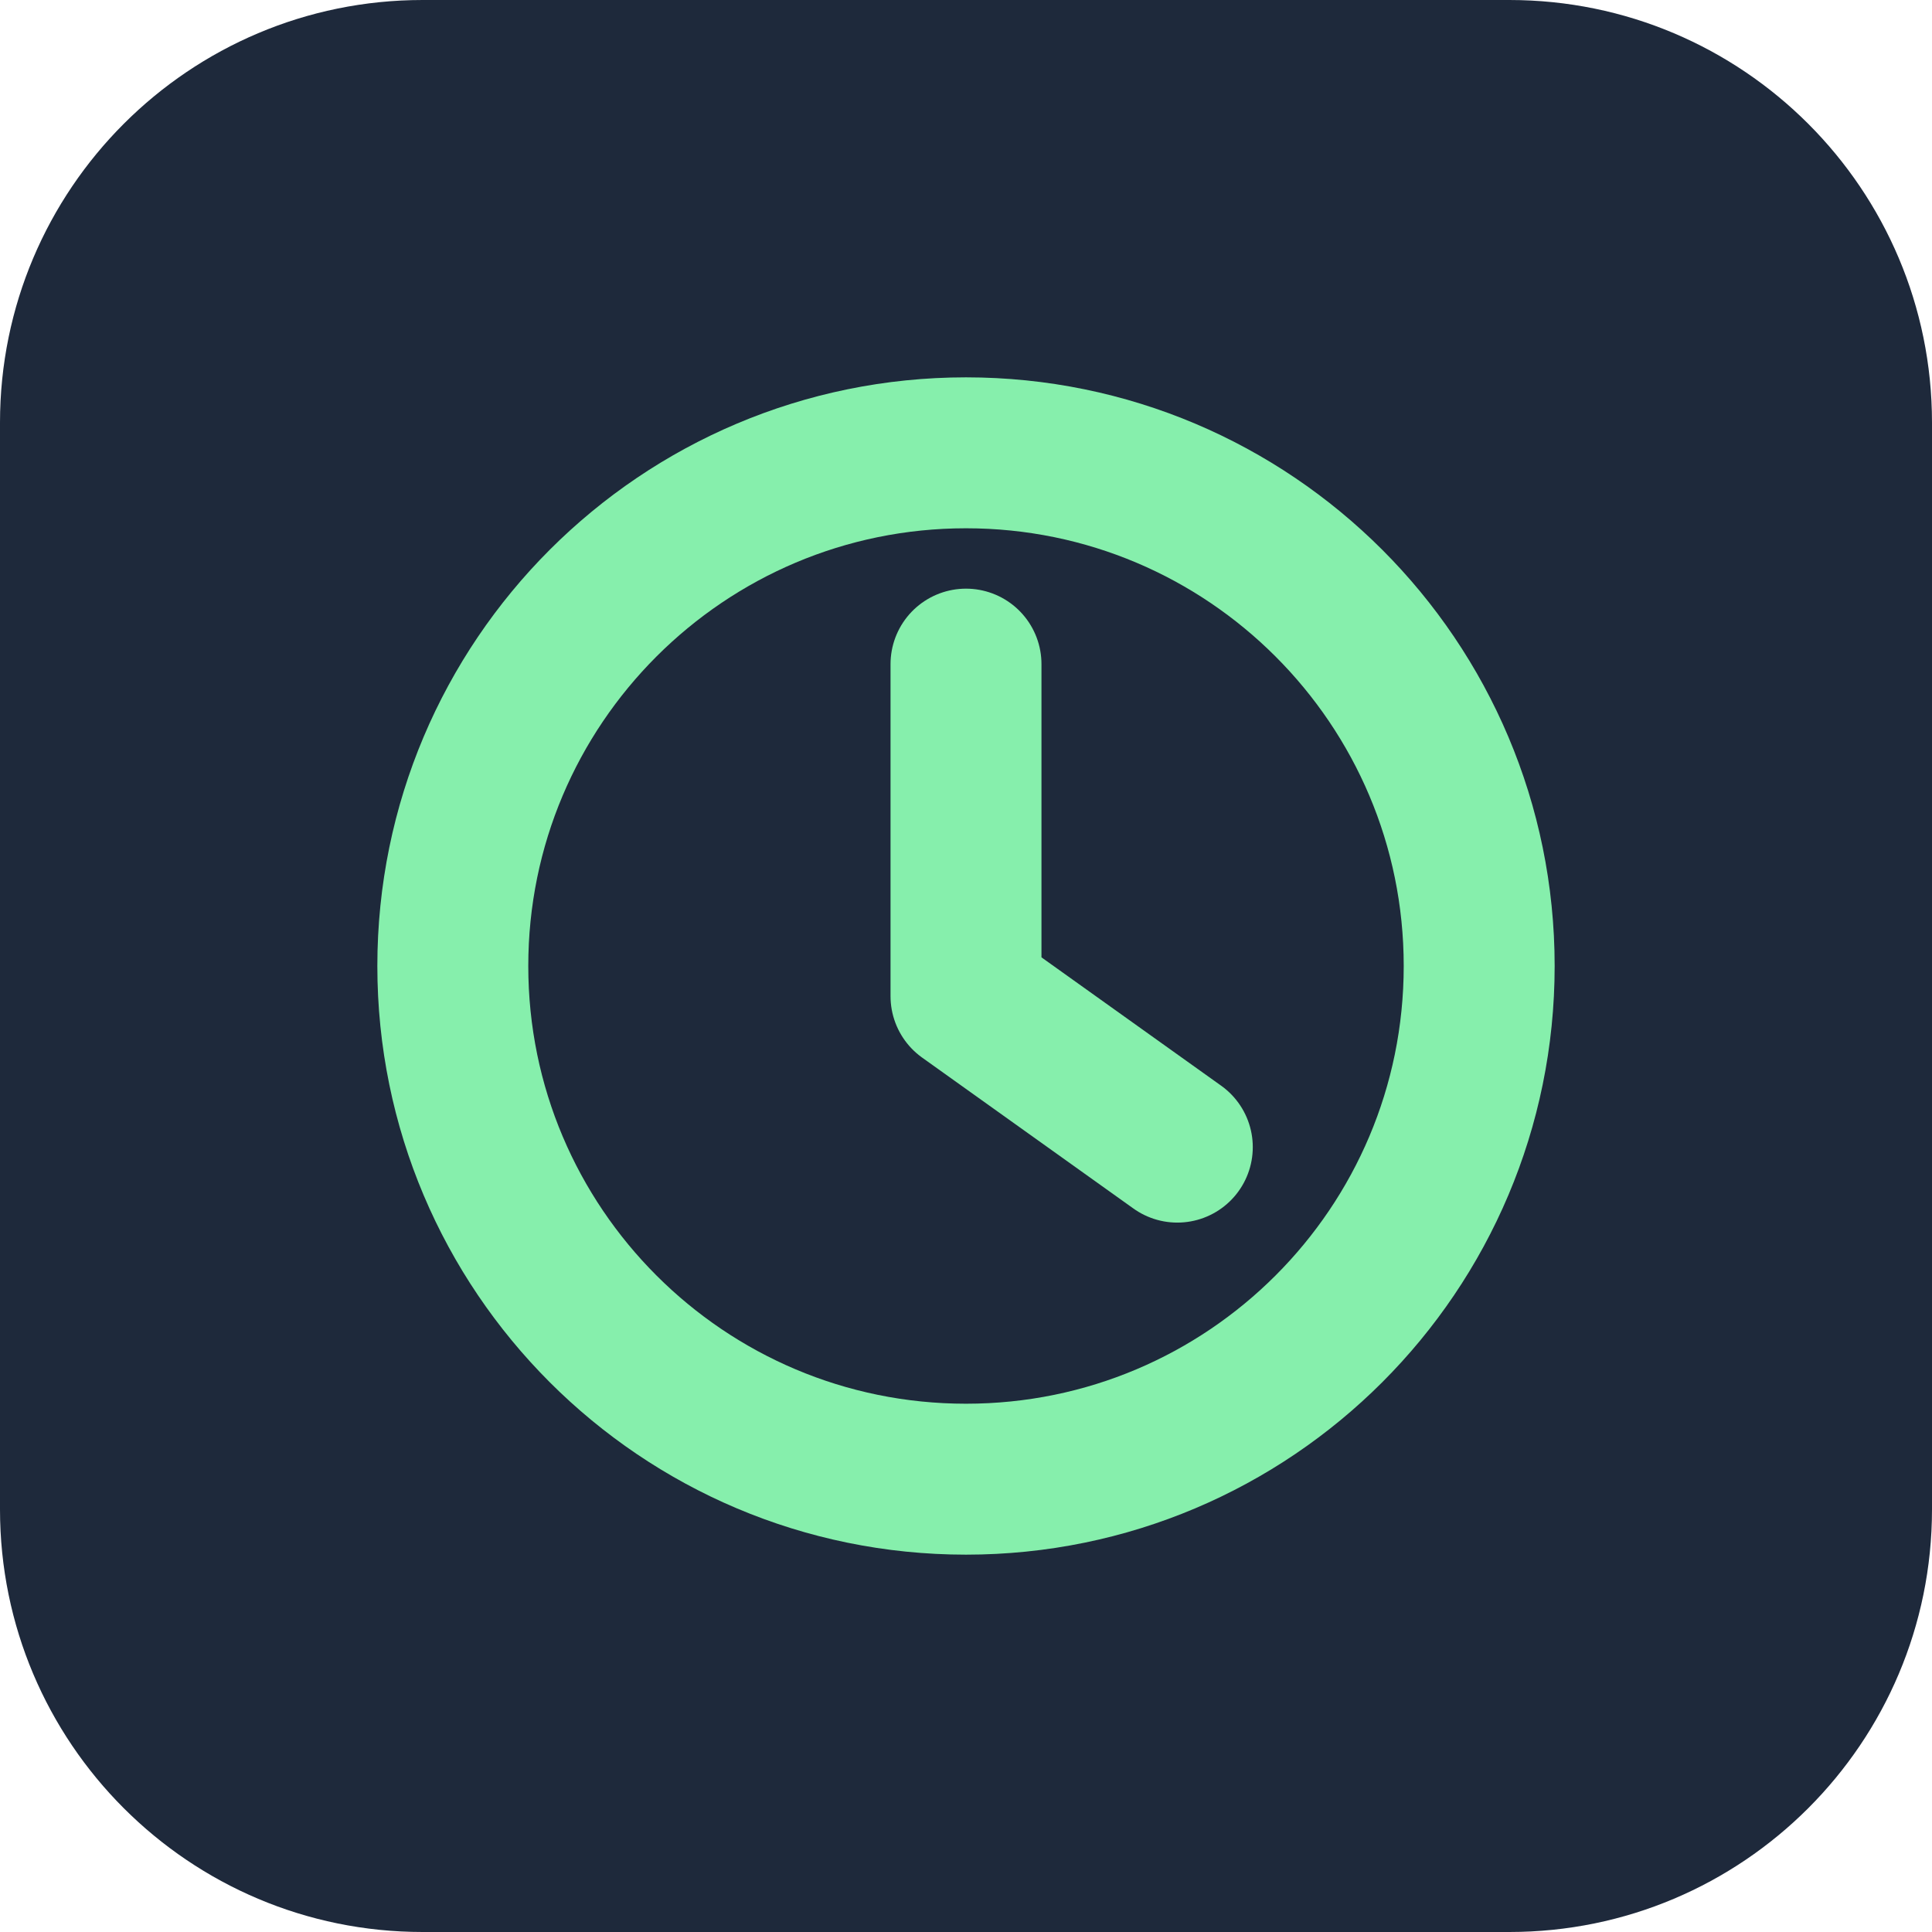
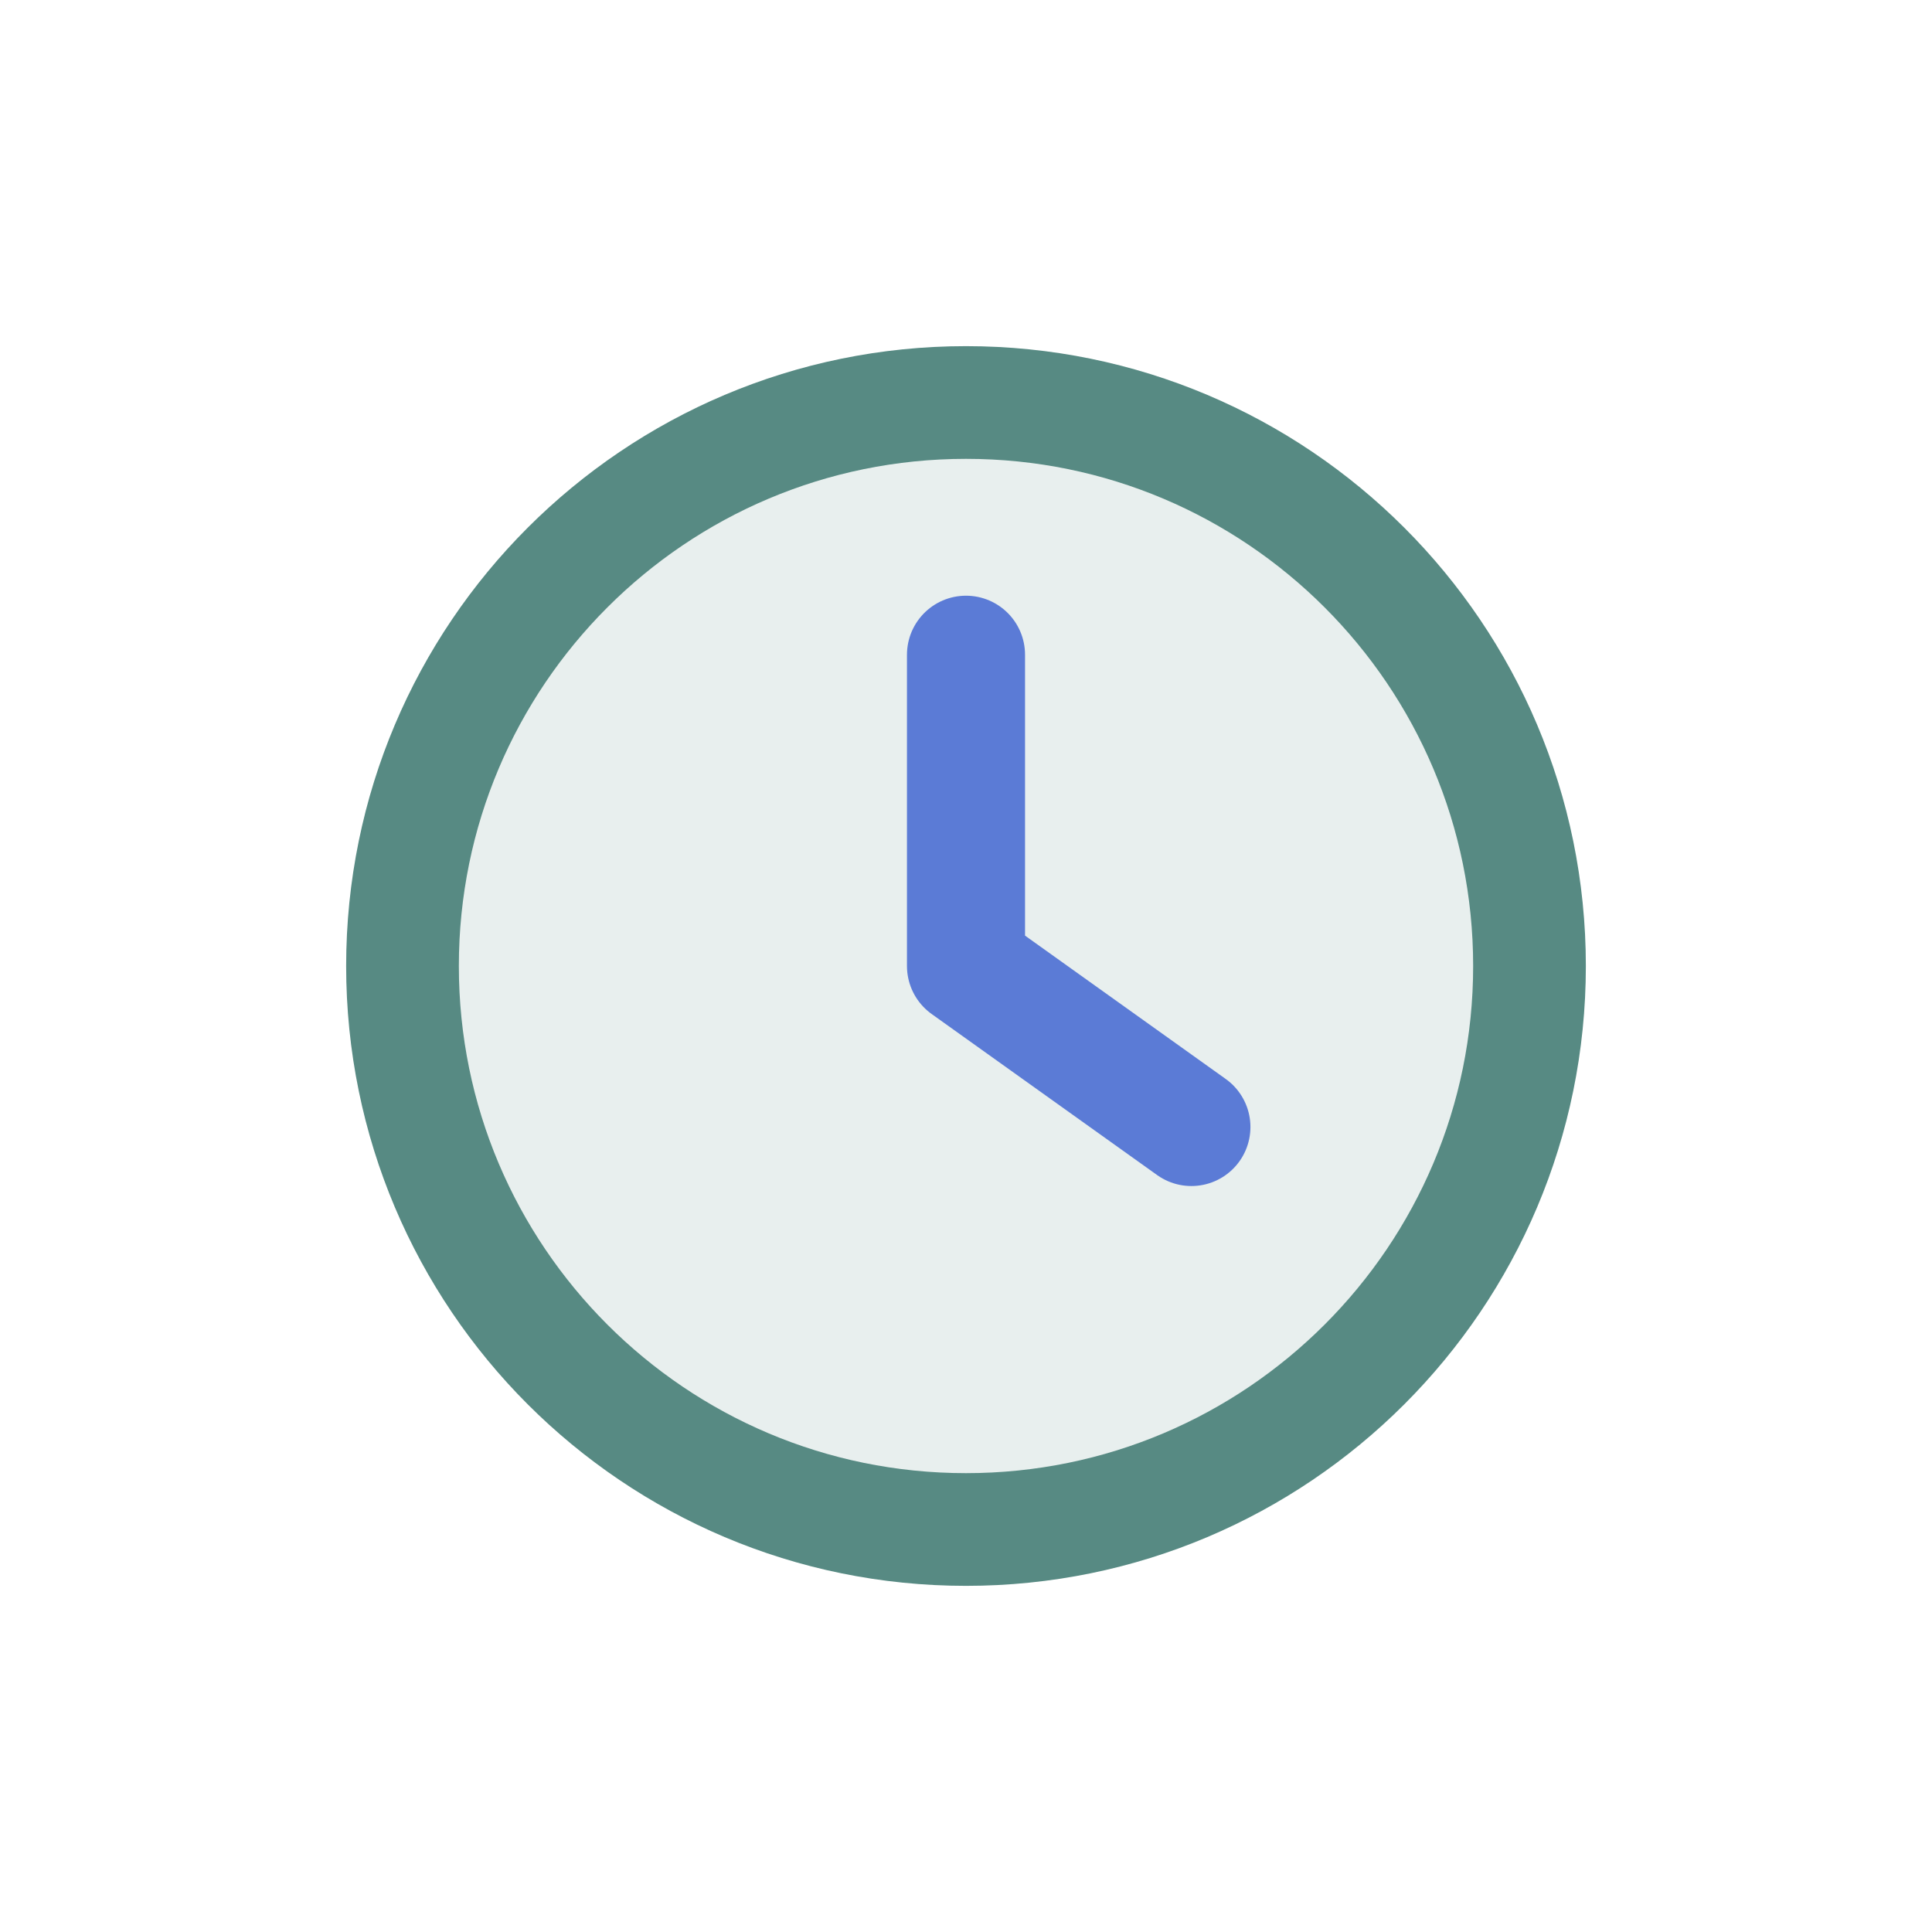
- <svg xmlns="http://www.w3.org/2000/svg" viewBox="0 0 64 64">
-   <rect width="64" height="64" rx="14" fill="#1e293b" />
-   <circle cx="32" cy="32" r="17" stroke="#86efac" stroke-width="5" fill="none" />
-   <path d="M32 22v11l7 5" stroke="#86efac" stroke-width="5" stroke-linecap="round" stroke-linejoin="round" fill="none" />
+ <svg xmlns="http://www.w3.org/2000/svg" width="36" height="36" viewBox="0 0 36 36" fill="none" stroke-linecap="round" stroke-linejoin="round">
+   <circle cx="18" cy="18" r="10.5" fill="#578a83" fill-opacity=".14" stroke="#578a83" stroke-width="2.1" />
+   <path d="M18 12.2V18l4.2 3" stroke="#5b7bd6" stroke-width="2.2" />
</svg>
